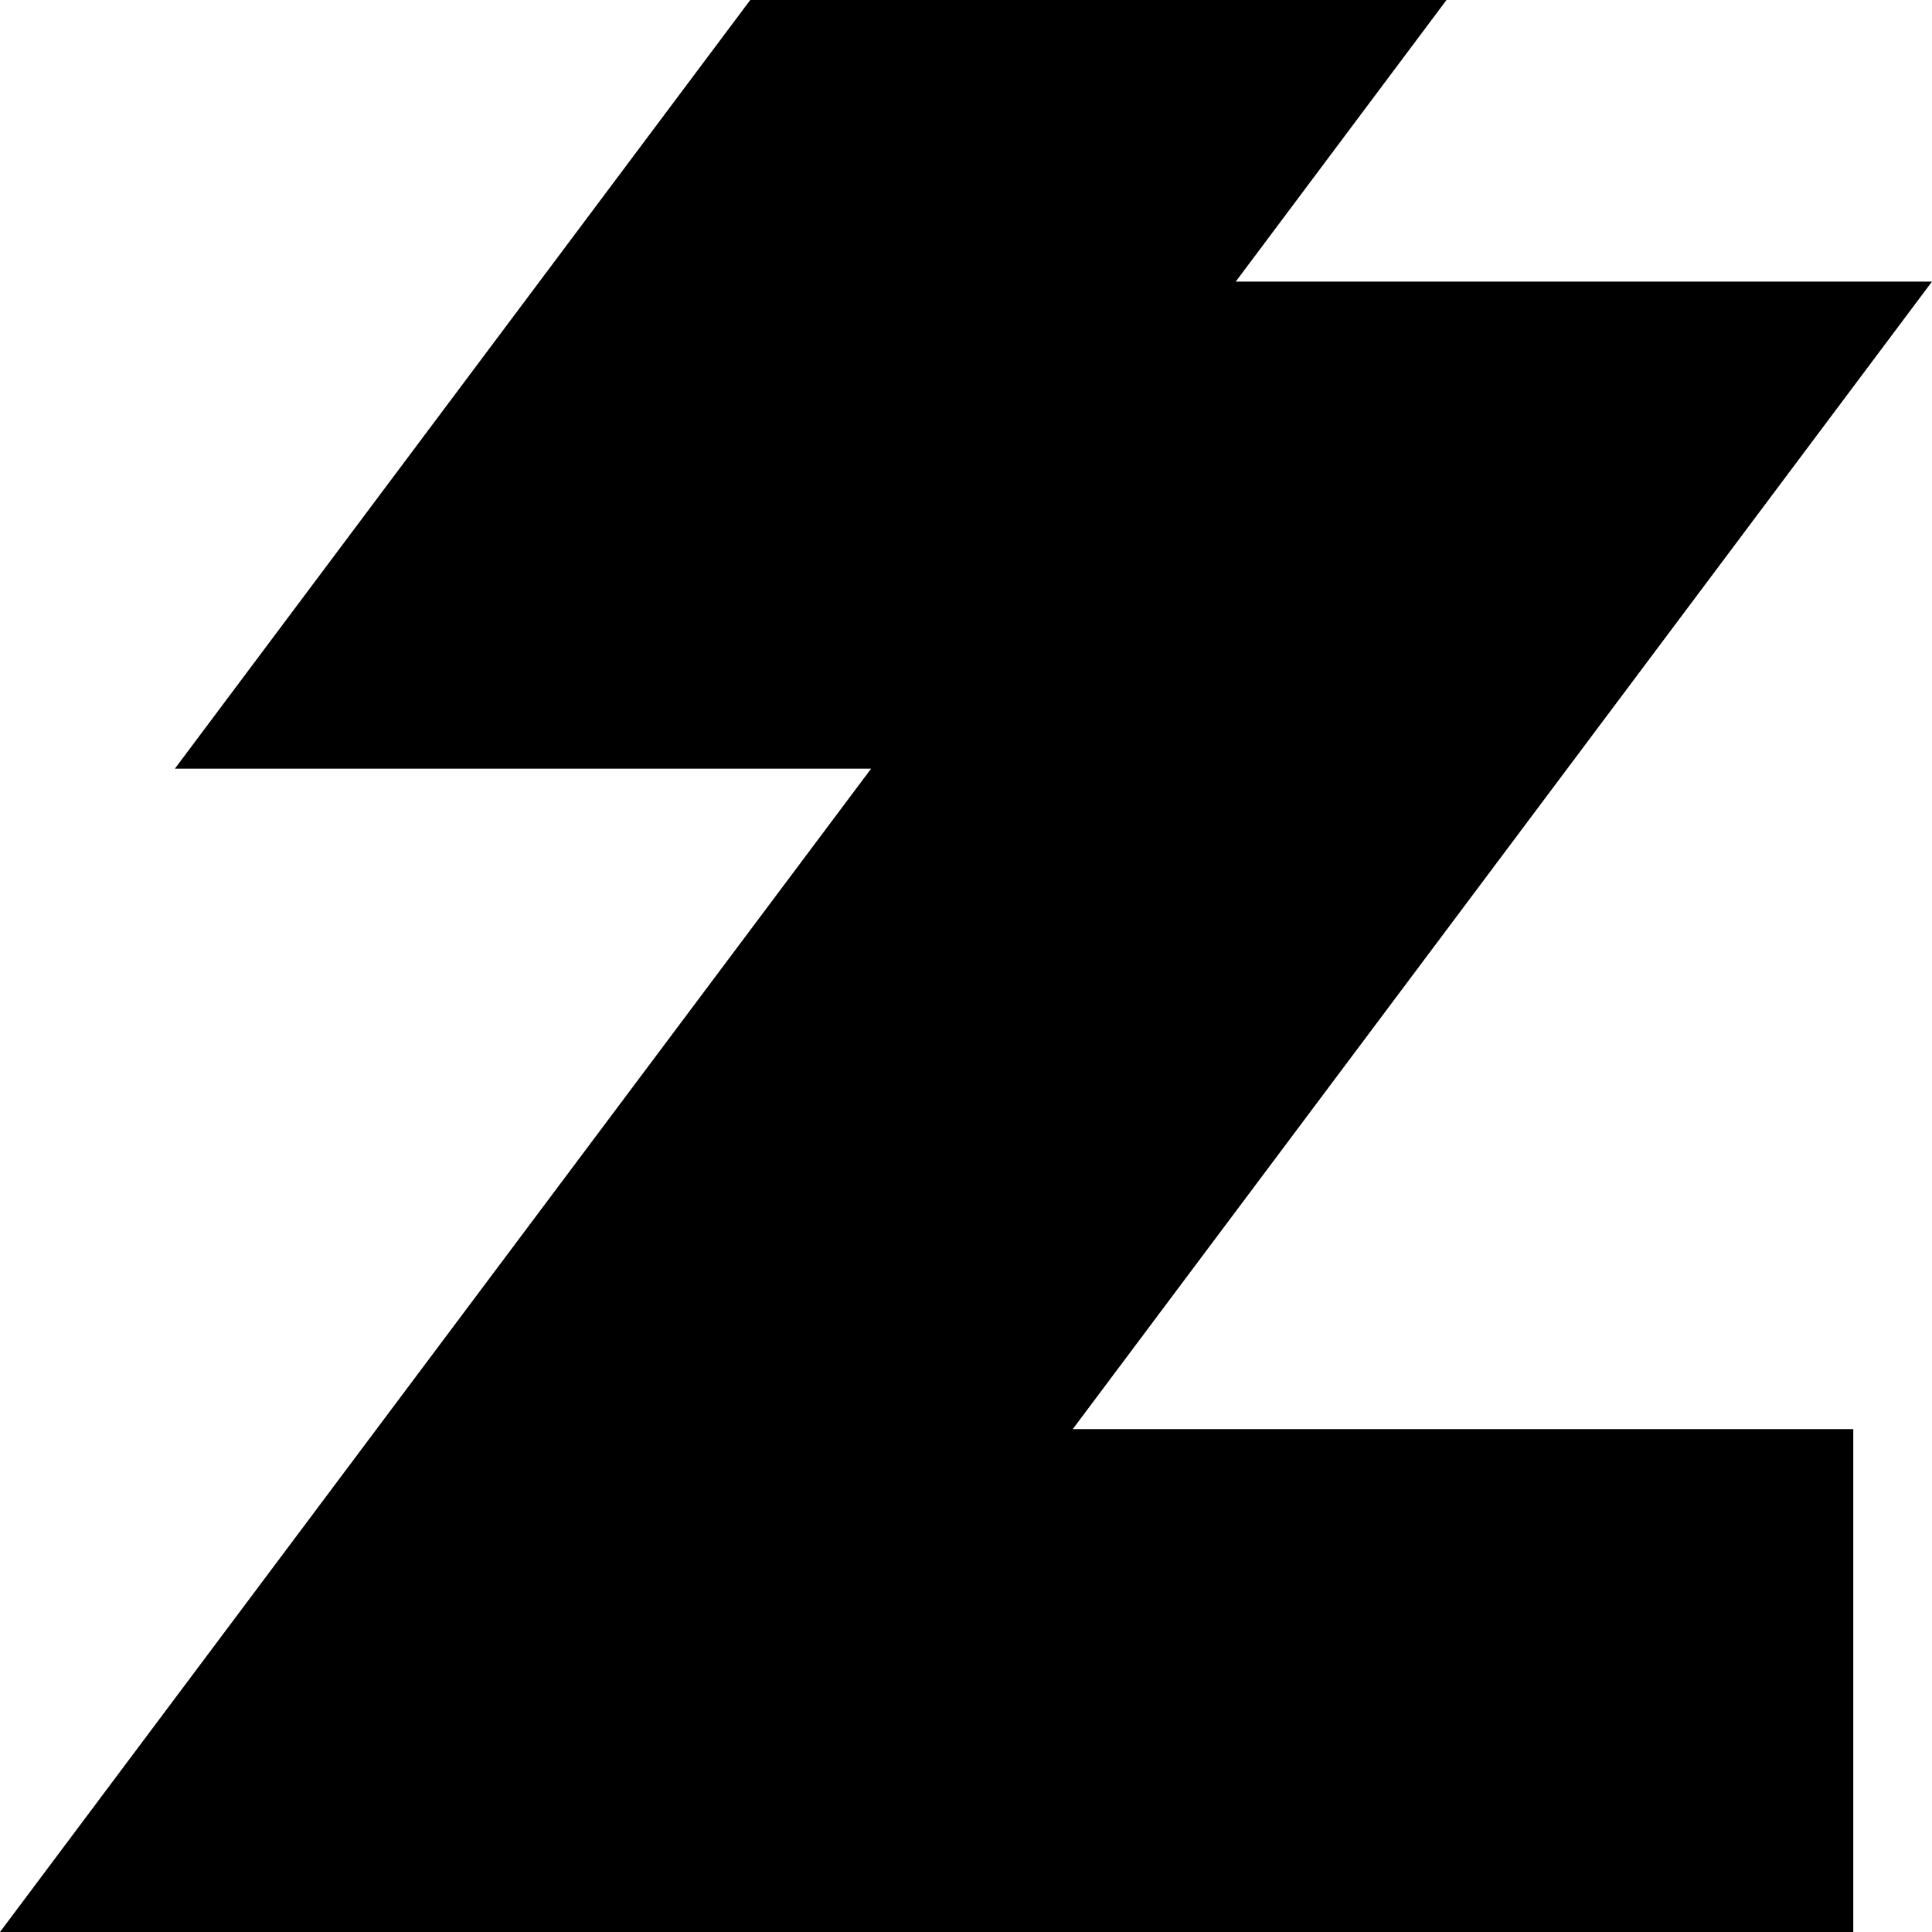
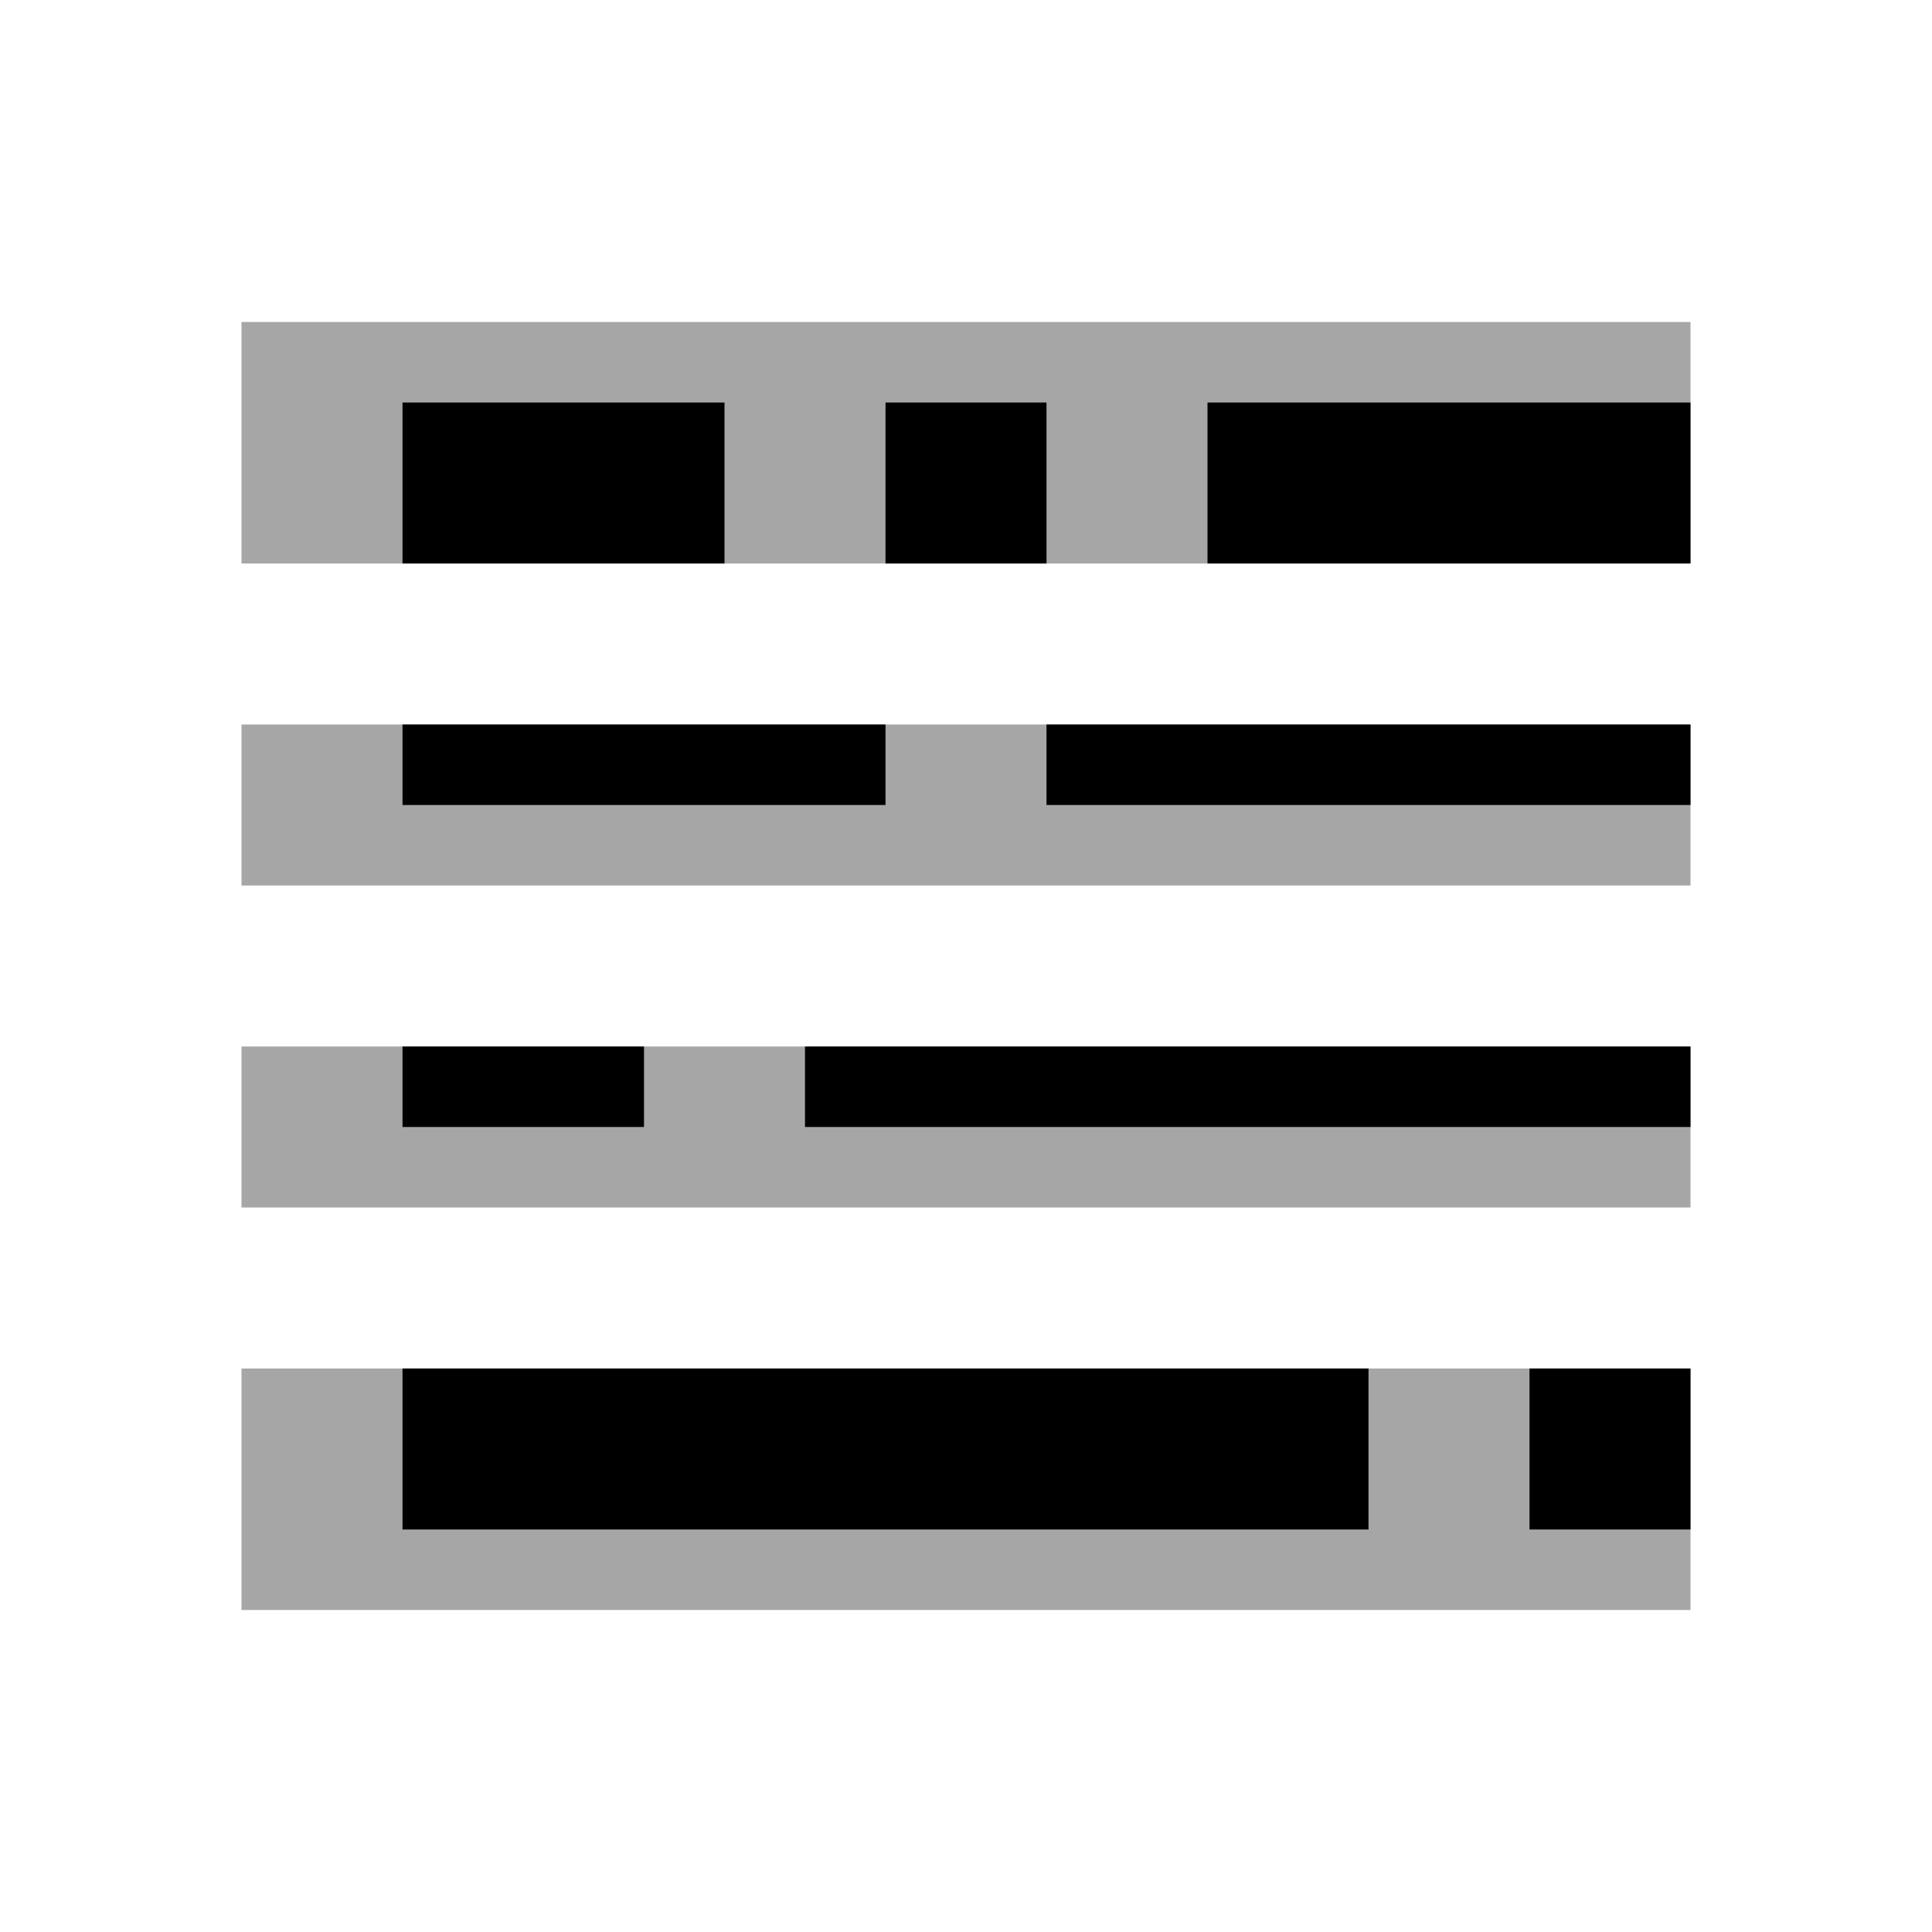
<svg xmlns="http://www.w3.org/2000/svg" role="img" viewBox="0 0 24 24">
-   <path d="M 23.022,23.999 L 23.022,17.753 L 13.326,17.753 L 24,3.498 L 15.351,3.498 L 17.969,0 L 9.32,0 L 2.172,9.549 L 10.821,9.549 L 0,24 L 23.022,24 L 23.022,23.999" />
+   <path d="M3 4h18v3H3zM3 9h18v2H3zM3 13h18v2H3zM3 17h18v3H3z" opacity=".35" />
+   <path d="M5 5h4v2H5zM11 5h2v2h-2zM15 5h6v2h-6zM5 9h6v1H5zM13 9h8v1h-8zM5 13h3v1H5zM10 13h11v1H10zM5 17h12v2H5zM19 17h2v2h-2z" />
</svg>
